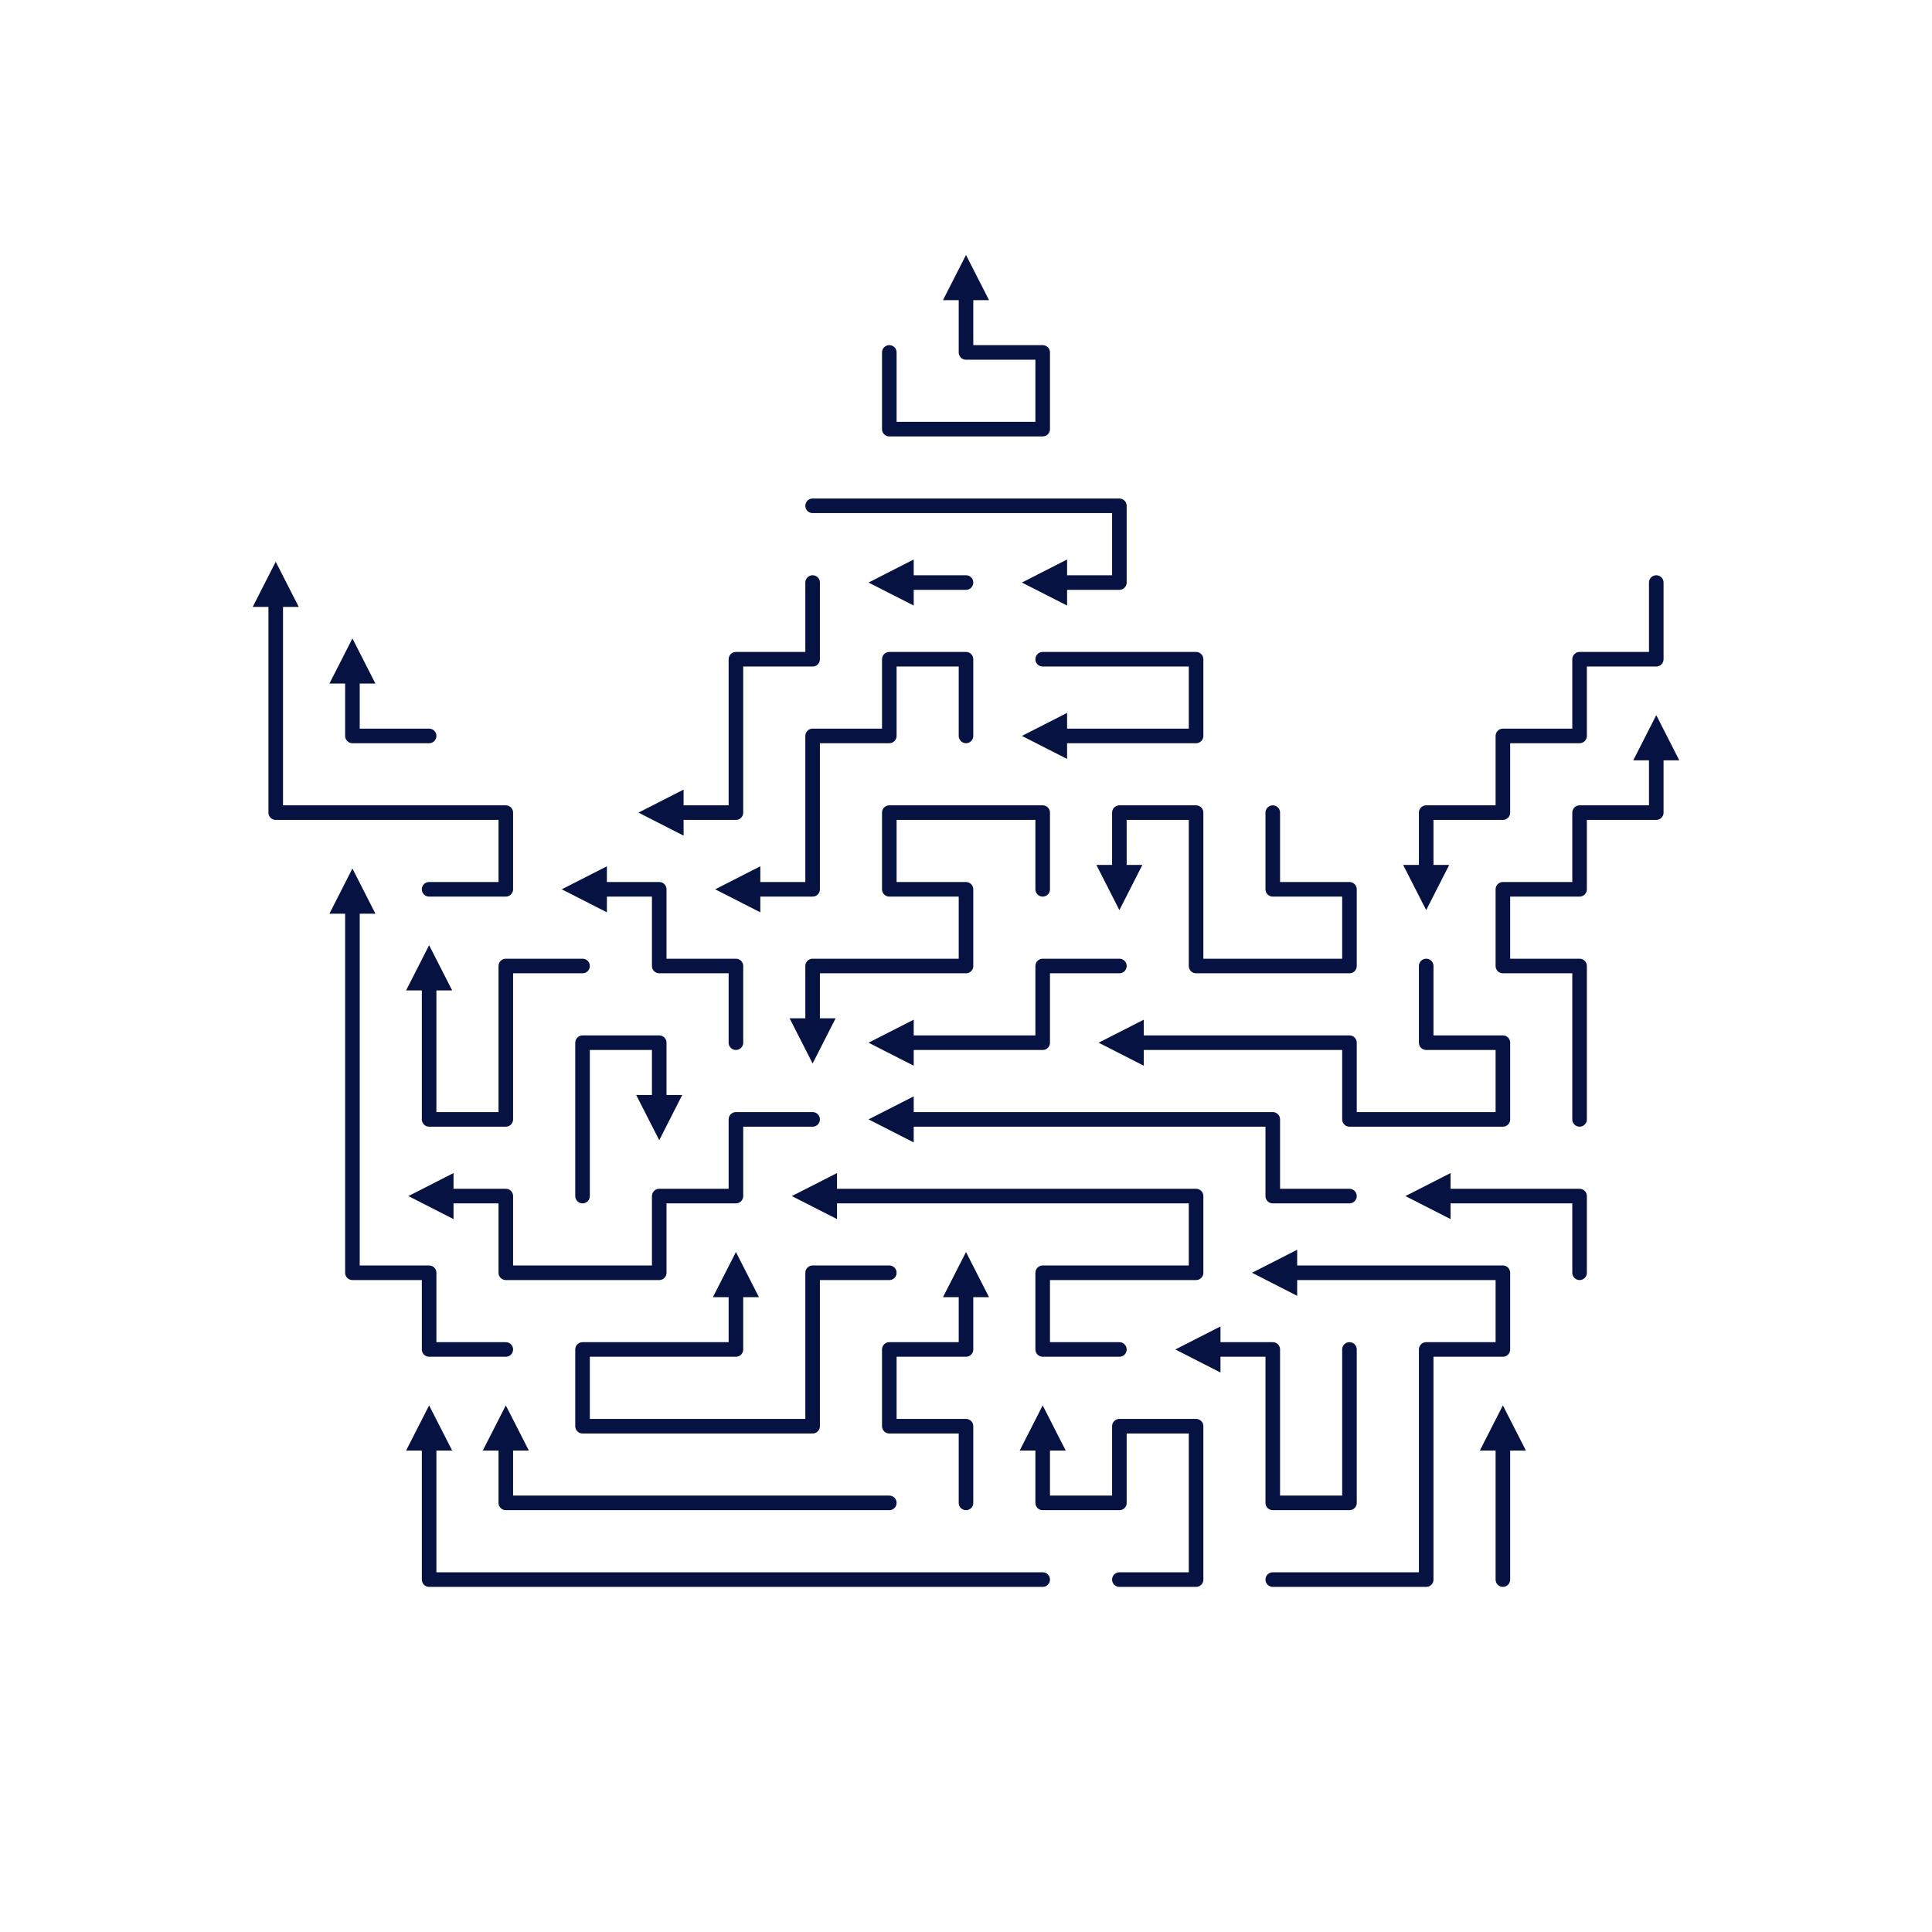
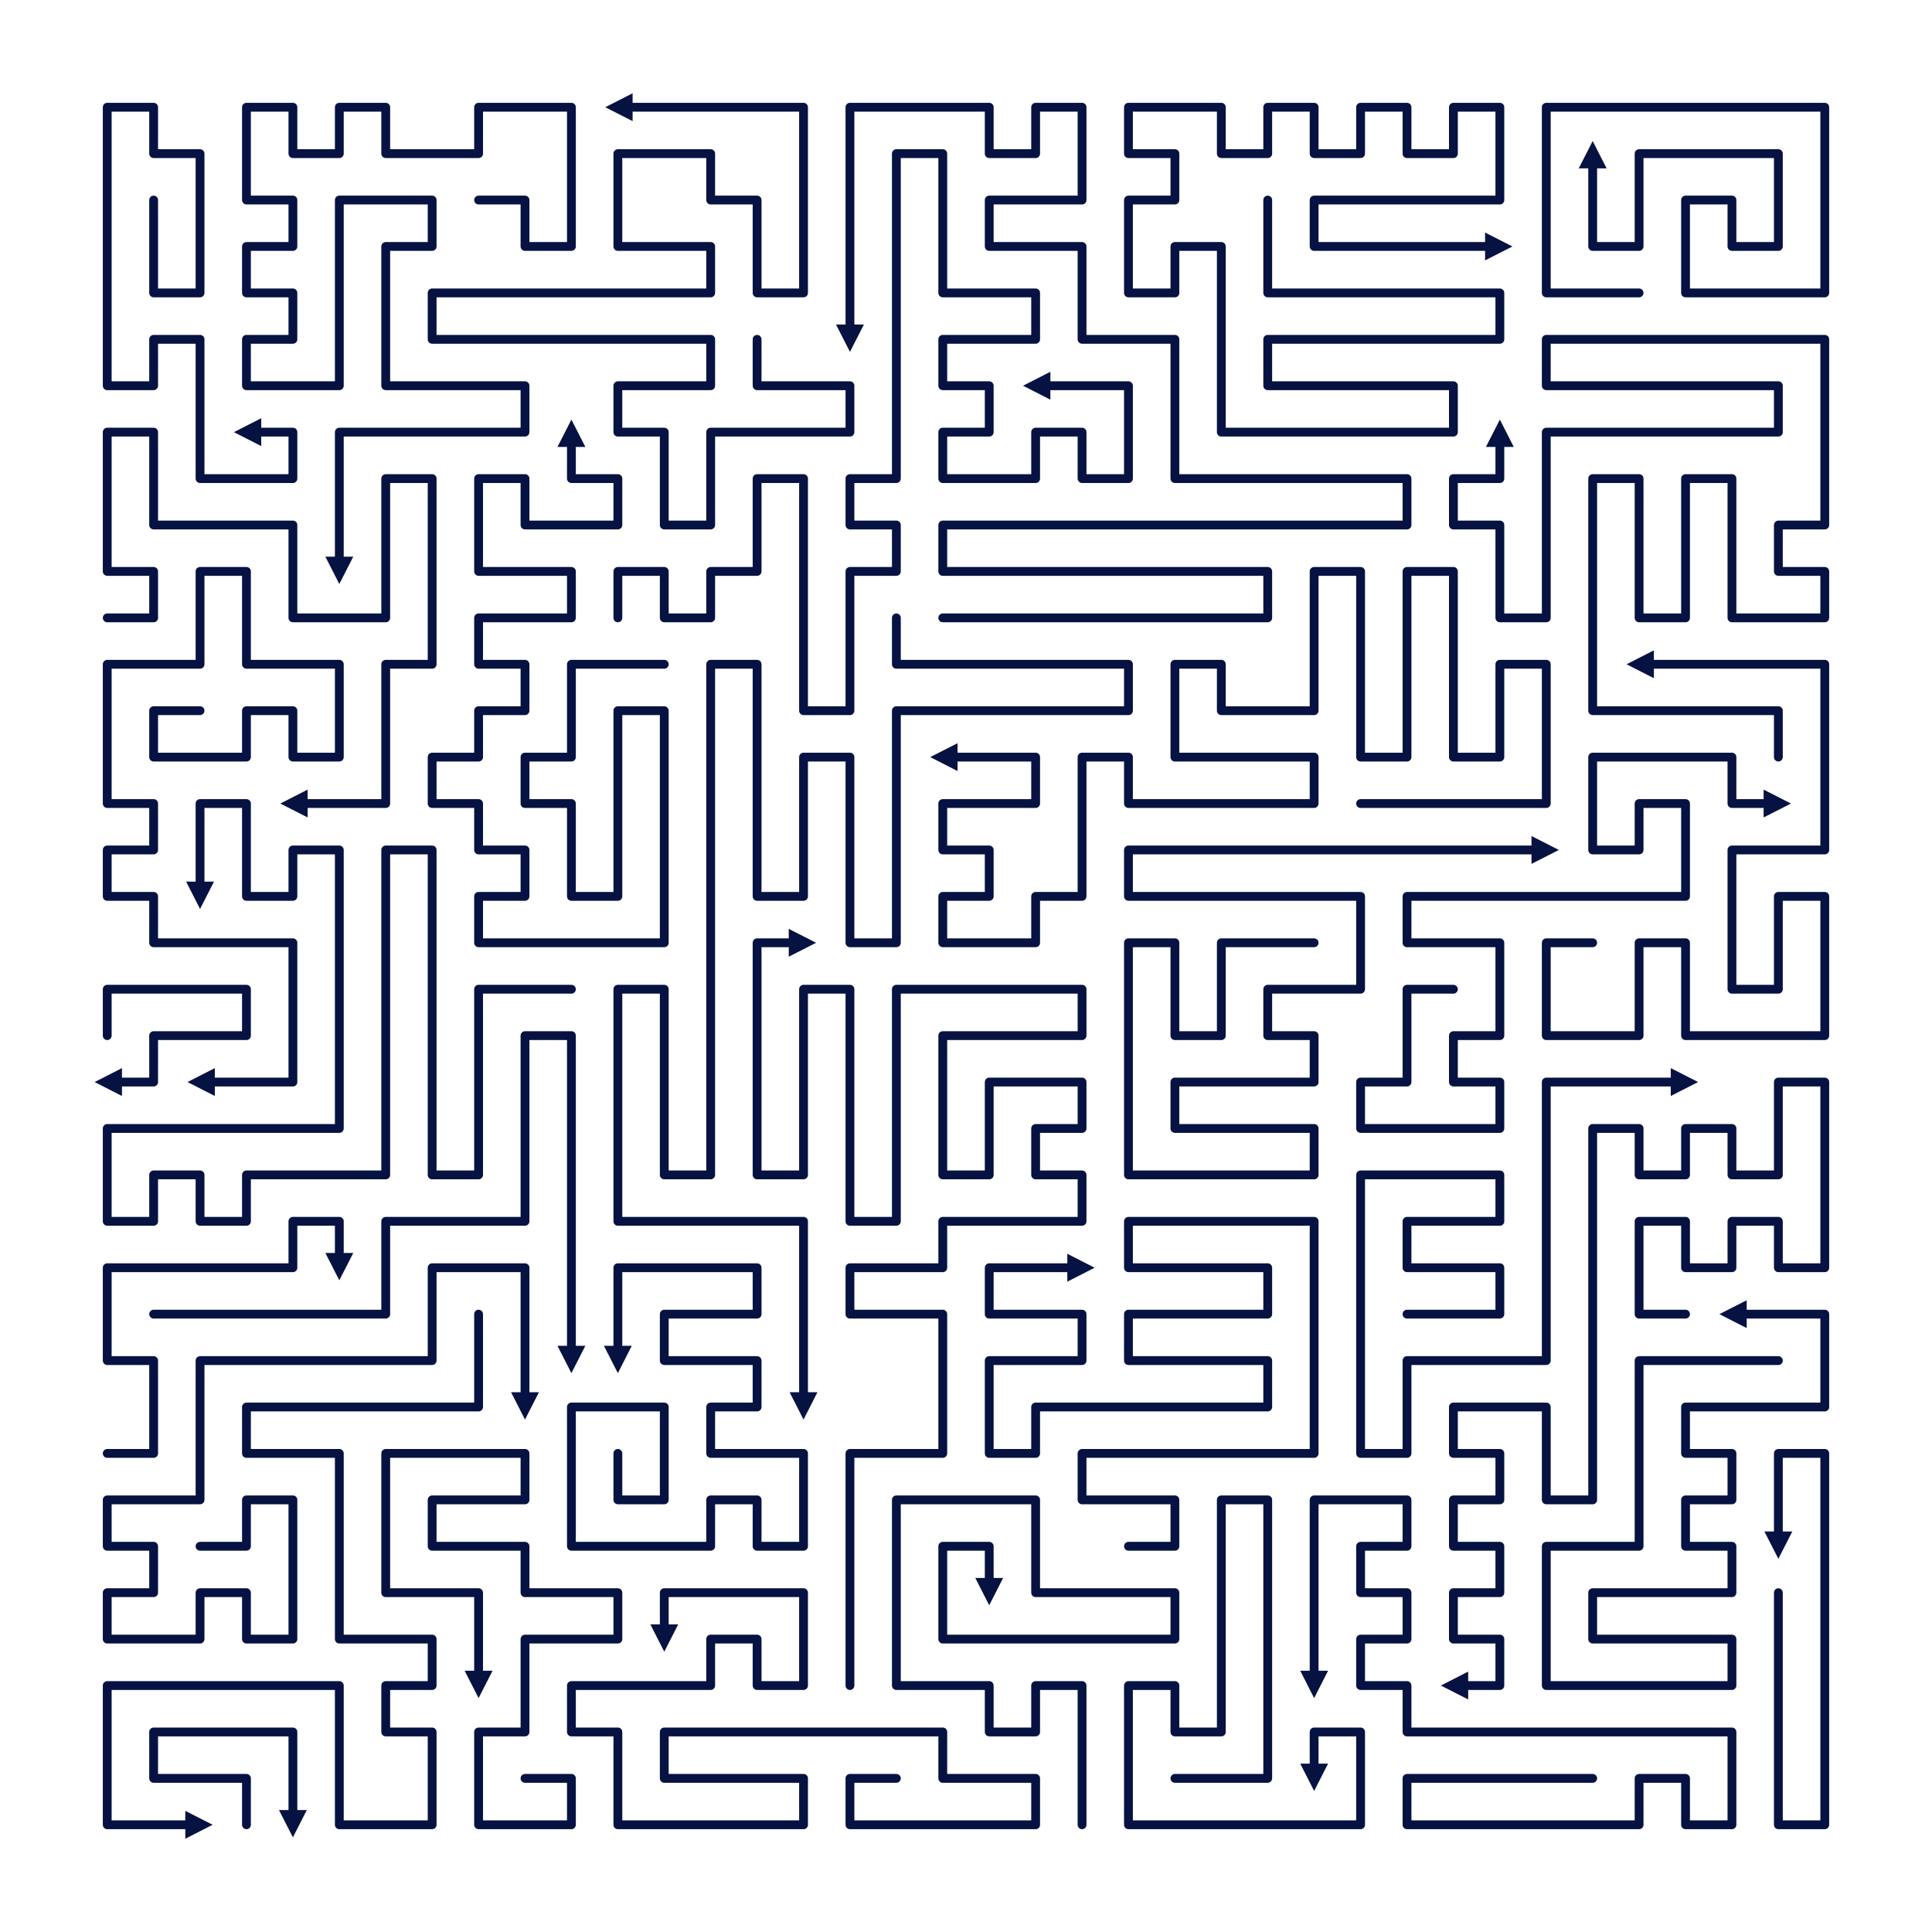
<svg xmlns="http://www.w3.org/2000/svg" width="460" height="460" viewBox="-20 -20 460 460">
  <rect x="-20" y="-20" width="460" height="460" fill="white" />
-   <path d="M 191.74 63.91 L 191.74 82.17 L 210.00 82.17 L 228.26 82.17 L 228.26 63.91 L 210.00 63.91 L 210.00 51.46" fill="none" stroke="#061242" stroke-width="3.47" stroke-linecap="round" stroke-linejoin="round" />
-   <path d="M 210.00 40.70 L 215.48 51.46 L 204.52 51.46 Z" fill="#061242" />
-   <path d="M 374.35 118.70 L 374.35 136.96 L 356.09 136.96 L 356.09 155.22 L 337.83 155.22 L 337.83 173.48 L 319.57 173.48 L 319.57 185.93" fill="none" stroke="#061242" stroke-width="3.47" stroke-linecap="round" stroke-linejoin="round" />
-   <path d="M 319.57 196.69 L 314.08 185.93 L 325.05 185.93 Z" fill="#061242" />
-   <path d="M 356.09 246.52 L 356.09 228.26 L 356.09 210.00 L 337.83 210.00 L 337.83 191.74 L 356.09 191.74 L 356.09 173.48 L 374.35 173.48 L 374.35 161.03" fill="none" stroke="#061242" stroke-width="3.47" stroke-linecap="round" stroke-linejoin="round" />
-   <path d="M 374.35 150.27 L 379.83 161.03 L 368.87 161.03 Z" fill="#061242" />
-   <path d="M 82.17 191.74 L 100.43 191.74 L 100.43 173.48 L 82.17 173.48 L 63.91 173.48 L 45.65 173.48 L 45.65 155.22 L 45.65 136.96 L 45.65 124.50" fill="none" stroke="#061242" stroke-width="3.47" stroke-linecap="round" stroke-linejoin="round" />
-   <path d="M 45.65 113.75 L 51.13 124.50 L 40.17 124.50 Z" fill="#061242" />
-   <path d="M 82.17 155.22 L 63.91 155.22 L 63.91 142.76" fill="none" stroke="#061242" stroke-width="3.47" stroke-linecap="round" stroke-linejoin="round" />
-   <path d="M 63.91 132.01 L 69.39 142.76 L 58.43 142.76 Z" fill="#061242" />
-   <path d="M 100.43 301.30 L 82.17 301.30 L 82.17 283.04 L 63.91 283.04 L 63.91 264.78 L 63.91 246.52 L 63.91 228.26 L 63.91 210.00 L 63.91 197.55" fill="none" stroke="#061242" stroke-width="3.47" stroke-linecap="round" stroke-linejoin="round" />
-   <path d="M 63.91 186.79 L 69.39 197.55 L 58.43 197.55 Z" fill="#061242" />
-   <path d="M 118.70 210.00 L 100.43 210.00 L 100.43 228.26 L 100.43 246.52 L 82.17 246.52 L 82.17 228.26 L 82.17 215.81" fill="none" stroke="#061242" stroke-width="3.47" stroke-linecap="round" stroke-linejoin="round" />
-   <path d="M 82.17 205.05 L 87.66 215.81 L 76.69 215.81 Z" fill="#061242" />
-   <path d="M 155.22 228.26 L 155.22 210.00 L 136.96 210.00 L 136.96 191.74 L 124.50 191.74" fill="none" stroke="#061242" stroke-width="3.47" stroke-linecap="round" stroke-linejoin="round" />
-   <path d="M 113.75 191.74 L 124.50 186.26 L 124.50 197.22 Z" fill="#061242" />
-   <path d="M 173.48 246.52 L 155.22 246.52 L 155.22 264.78 L 136.96 264.78 L 136.96 283.04 L 118.70 283.04 L 100.43 283.04 L 100.43 264.78 L 87.98 264.78" fill="none" stroke="#061242" stroke-width="3.47" stroke-linecap="round" stroke-linejoin="round" />
-   <path d="M 77.23 264.78 L 87.98 259.30 L 87.98 270.26 Z" fill="#061242" />
-   <path d="M 173.48 118.70 L 173.48 136.96 L 155.22 136.96 L 155.22 155.22 L 155.22 173.48 L 142.76 173.48" fill="none" stroke="#061242" stroke-width="3.47" stroke-linecap="round" stroke-linejoin="round" />
-   <path d="M 132.01 173.48 L 142.76 168.00 L 142.76 178.96 Z" fill="#061242" />
-   <path d="M 118.70 264.78 L 118.70 246.52 L 118.70 228.26 L 136.96 228.26 L 136.96 240.71" fill="none" stroke="#061242" stroke-width="3.47" stroke-linecap="round" stroke-linejoin="round" />
-   <path d="M 136.96 251.47 L 131.47 240.71 L 142.44 240.71 Z" fill="#061242" />
-   <path d="M 173.48 100.43 L 191.74 100.43 L 210.00 100.43 L 228.26 100.43 L 246.52 100.43 L 246.52 118.70 L 234.07 118.70" fill="none" stroke="#061242" stroke-width="3.47" stroke-linecap="round" stroke-linejoin="round" />
-   <path d="M 223.31 118.70 L 234.07 113.21 L 234.07 124.18 Z" fill="#061242" />
-   <path d="M 210.00 155.22 L 210.00 136.96 L 191.74 136.96 L 191.74 155.22 L 173.48 155.22 L 173.48 173.48 L 173.48 191.74 L 161.03 191.74" fill="none" stroke="#061242" stroke-width="3.47" stroke-linecap="round" stroke-linejoin="round" />
-   <path d="M 150.27 191.74 L 161.03 186.26 L 161.03 197.22 Z" fill="#061242" />
-   <path d="M 210.00 118.70 L 197.55 118.70" fill="none" stroke="#061242" stroke-width="3.47" stroke-linecap="round" stroke-linejoin="round" />
-   <path d="M 186.79 118.70 L 197.55 113.21 L 197.55 124.18 Z" fill="#061242" />
-   <path d="M 228.26 356.09 L 210.00 356.09 L 191.74 356.09 L 173.48 356.09 L 155.22 356.09 L 136.96 356.09 L 118.70 356.09 L 100.43 356.09 L 82.17 356.09 L 82.17 337.83 L 82.17 325.37" fill="none" stroke="#061242" stroke-width="3.47" stroke-linecap="round" stroke-linejoin="round" />
-   <path d="M 82.17 314.62 L 87.66 325.37 L 76.69 325.37 Z" fill="#061242" />
-   <path d="M 191.74 337.83 L 173.48 337.83 L 155.22 337.83 L 136.96 337.83 L 118.70 337.83 L 100.43 337.83 L 100.43 325.37" fill="none" stroke="#061242" stroke-width="3.47" stroke-linecap="round" stroke-linejoin="round" />
-   <path d="M 100.43 314.62 L 105.92 325.37 L 94.95 325.37 Z" fill="#061242" />
-   <path d="M 210.00 337.83 L 210.00 319.57 L 191.74 319.57 L 191.74 301.30 L 210.00 301.30 L 210.00 288.85" fill="none" stroke="#061242" stroke-width="3.47" stroke-linecap="round" stroke-linejoin="round" />
-   <path d="M 210.00 278.10 L 215.48 288.85 L 204.52 288.85 Z" fill="#061242" />
-   <path d="M 283.04 173.48 L 283.04 191.74 L 301.30 191.74 L 301.30 210.00 L 283.04 210.00 L 264.78 210.00 L 264.78 191.74 L 264.78 173.48 L 246.52 173.48 L 246.52 185.93" fill="none" stroke="#061242" stroke-width="3.47" stroke-linecap="round" stroke-linejoin="round" />
-   <path d="M 246.52 196.69 L 241.04 185.93 L 252.00 185.93 Z" fill="#061242" />
-   <path d="M 319.57 210.00 L 319.57 228.26 L 337.83 228.26 L 337.83 246.52 L 319.57 246.52 L 301.30 246.52 L 301.30 228.26 L 283.04 228.26 L 264.78 228.26 L 252.33 228.26" fill="none" stroke="#061242" stroke-width="3.47" stroke-linecap="round" stroke-linejoin="round" />
-   <path d="M 241.57 228.26 L 252.33 222.78 L 252.33 233.74 Z" fill="#061242" />
-   <path d="M 246.52 210.00 L 228.26 210.00 L 228.26 228.26 L 210.00 228.26 L 197.55 228.26" fill="none" stroke="#061242" stroke-width="3.47" stroke-linecap="round" stroke-linejoin="round" />
-   <path d="M 186.79 228.26 L 197.55 222.78 L 197.55 233.74 Z" fill="#061242" />
-   <path d="M 228.26 191.74 L 228.26 173.48 L 210.00 173.48 L 191.74 173.48 L 191.74 191.74 L 210.00 191.74 L 210.00 210.00 L 191.74 210.00 L 173.48 210.00 L 173.48 222.45" fill="none" stroke="#061242" stroke-width="3.47" stroke-linecap="round" stroke-linejoin="round" />
-   <path d="M 173.48 233.21 L 168.00 222.45 L 178.96 222.45 Z" fill="#061242" />
-   <path d="M 191.74 283.04 L 173.48 283.04 L 173.48 301.30 L 173.48 319.57 L 155.22 319.57 L 136.96 319.57 L 118.70 319.57 L 118.70 301.30 L 136.96 301.30 L 155.22 301.30 L 155.22 288.85" fill="none" stroke="#061242" stroke-width="3.47" stroke-linecap="round" stroke-linejoin="round" />
-   <path d="M 155.22 278.10 L 160.70 288.85 L 149.74 288.85 Z" fill="#061242" />
-   <path d="M 246.52 301.30 L 228.26 301.30 L 228.26 283.04 L 246.52 283.04 L 264.78 283.04 L 264.78 264.78 L 246.52 264.78 L 228.26 264.78 L 210.00 264.78 L 191.74 264.78 L 179.29 264.78" fill="none" stroke="#061242" stroke-width="3.47" stroke-linecap="round" stroke-linejoin="round" />
-   <path d="M 168.53 264.78 L 179.29 259.30 L 179.29 270.26 Z" fill="#061242" />
-   <path d="M 301.30 264.78 L 283.04 264.78 L 283.04 246.52 L 264.78 246.52 L 246.52 246.52 L 228.26 246.52 L 210.00 246.52 L 197.55 246.52" fill="none" stroke="#061242" stroke-width="3.47" stroke-linecap="round" stroke-linejoin="round" />
-   <path d="M 186.79 246.52 L 197.55 241.04 L 197.55 252.00 Z" fill="#061242" />
-   <path d="M 246.52 356.09 L 264.78 356.09 L 264.78 337.83 L 264.78 319.57 L 246.52 319.57 L 246.52 337.83 L 228.26 337.83 L 228.26 325.37" fill="none" stroke="#061242" stroke-width="3.47" stroke-linecap="round" stroke-linejoin="round" />
-   <path d="M 228.26 314.62 L 233.74 325.37 L 222.78 325.37 Z" fill="#061242" />
-   <path d="M 301.30 301.30 L 301.30 319.57 L 301.30 337.83 L 283.04 337.83 L 283.04 319.57 L 283.04 301.30 L 270.59 301.30" fill="none" stroke="#061242" stroke-width="3.47" stroke-linecap="round" stroke-linejoin="round" />
-   <path d="M 259.84 301.30 L 270.59 295.82 L 270.59 306.79 Z" fill="#061242" />
-   <path d="M 283.04 356.09 L 301.30 356.09 L 319.57 356.09 L 319.57 337.83 L 319.57 319.57 L 319.57 301.30 L 337.83 301.30 L 337.83 283.04 L 319.57 283.04 L 301.30 283.04 L 288.85 283.04" fill="none" stroke="#061242" stroke-width="3.47" stroke-linecap="round" stroke-linejoin="round" />
-   <path d="M 278.10 283.04 L 288.85 277.56 L 288.85 288.53 Z" fill="#061242" />
-   <path d="M 356.09 283.04 L 356.09 264.78 L 337.83 264.78 L 325.37 264.78" fill="none" stroke="#061242" stroke-width="3.47" stroke-linecap="round" stroke-linejoin="round" />
-   <path d="M 314.62 264.78 L 325.37 259.30 L 325.37 270.26 Z" fill="#061242" />
-   <path d="M 337.83 356.09 L 337.83 337.83 L 337.83 325.37" fill="none" stroke="#061242" stroke-width="3.47" stroke-linecap="round" stroke-linejoin="round" />
-   <path d="M 337.83 314.62 L 343.31 325.37 L 332.34 325.37 Z" fill="#061242" />
-   <path d="M 228.26 136.96 L 246.52 136.96 L 264.78 136.96 L 264.78 155.22 L 246.52 155.22 L 234.07 155.22" fill="none" stroke="#061242" stroke-width="3.47" stroke-linecap="round" stroke-linejoin="round" />
-   <path d="M 223.31 155.22 L 234.07 149.74 L 234.07 160.70 Z" fill="#061242" />
+   <path d="M 27.63 348.16 L 38.68 348.16 L 38.68 337.11 L 49.74 337.11 L 49.74 348.16 L 49.74 359.21 L 49.74 370.26 L 38.68 370.26 L 38.68 359.21 L 27.63 359.21 L 27.63 370.26 L 16.58 370.26 L 5.53 370.26 L 5.53 359.21 L 16.58 359.21 L 16.58 348.16 L 5.53 348.16 L 5.53 337.11 L 16.58 337.11 L 27.63 337.11 L 27.63 326.05 L 27.63 315.00 L 27.63 303.95 L 38.68 303.95 L 49.74 303.95 L 60.79 303.95 L 71.84 303.95 L 82.89 303.95 L 82.89 292.89 L 82.89 281.84 L 93.95 281.84 L 105.00 281.84 L 105.00 292.89 L 105.00 303.95 L 105.00 311.48" fill="none" stroke="#061242" stroke-width="2.1" stroke-linecap="round" stroke-linejoin="round" />
+   <path d="M 105.00 317.99 L 101.68 311.48 L 108.32 311.48 Z" fill="#061242" />
+   <path d="M 403.42 160.26 L 403.42 149.21 L 392.37 149.21 L 381.32 149.21 L 370.26 149.21 L 359.21 149.21 L 359.21 138.16 L 359.21 127.11 L 359.21 116.05 L 359.21 105.00 L 359.21 93.95 L 370.26 93.95 L 370.26 105.00 L 370.26 116.05 L 370.26 127.11 L 381.32 127.11 L 381.32 116.05 L 381.32 105.00 L 381.32 93.95 L 392.37 93.95 L 392.37 105.00 L 392.37 116.05 L 392.37 127.11 L 403.42 127.11 L 414.47 127.11 L 414.47 116.05 L 403.42 116.05 L 403.42 105.00 L 414.47 105.00 L 414.47 93.95 L 414.47 82.89 L 414.47 71.84 L 414.47 60.79 L 403.42 60.79 L 392.37 60.79 L 381.32 60.79 L 370.26 60.79 L 359.21 60.79 L 348.16 60.79 L 348.16 71.84 L 359.21 71.84 L 370.26 71.84 L 381.32 71.84 L 392.37 71.84 L 403.42 71.84 L 403.42 82.89 L 392.37 82.89 L 381.32 82.89 L 370.26 82.89 L 359.21 82.89 L 348.16 82.89 L 348.16 93.95 L 348.16 105.00 L 348.16 116.05 L 348.16 127.11 L 337.11 127.11 L 337.11 116.05 L 337.11 105.00 L 326.05 105.00 L 326.05 93.95 L 337.11 93.95 L 337.11 86.41" fill="none" stroke="#061242" stroke-width="2.1" stroke-linecap="round" stroke-linejoin="round" />
+   <path d="M 337.11 79.90 L 340.42 86.41 L 333.79 86.41 Z" fill="#061242" />
+   <path d="M 303.95 171.32 L 315.00 171.32 L 326.05 171.32 L 337.11 171.32 L 348.16 171.32 L 348.16 160.26 L 348.16 149.21 L 348.16 138.16 L 337.11 138.16 L 337.11 149.21 L 337.11 160.26 L 326.05 160.26 L 326.05 149.21 L 326.05 138.16 L 326.05 127.11 L 326.05 116.05 L 315.00 116.05 L 315.00 127.11 L 315.00 138.16 L 315.00 149.21 L 315.00 160.26 L 303.95 160.26 L 303.95 149.21 L 303.95 138.16 L 303.95 127.11 L 303.95 116.05 L 292.89 116.05 L 292.89 127.11 L 292.89 138.16 L 292.89 149.21 L 281.84 149.21 L 270.79 149.21 L 270.79 138.16 L 259.74 138.16 L 259.74 149.21 L 259.74 160.26 L 270.79 160.26 L 281.84 160.26 L 292.89 160.26 L 292.89 171.32 L 281.84 171.32 L 270.79 171.32 L 259.74 171.32 L 248.68 171.32 L 248.68 160.26 L 237.63 160.26 L 237.63 171.32 L 237.63 182.37 L 237.63 193.42 L 226.58 193.42 L 226.58 204.47 L 215.53 204.47 L 204.47 204.47 L 204.47 193.42 L 215.53 193.42 L 215.53 182.37 L 204.47 182.37 L 204.47 171.32 L 215.53 171.32 L 226.58 171.32 L 226.58 160.26 L 215.53 160.26 L 207.99 160.26" fill="none" stroke="#061242" stroke-width="2.1" stroke-linecap="round" stroke-linejoin="round" />
+   <path d="M 201.48 160.26 L 207.99 156.95 L 207.99 163.58 Z" fill="#061242" />
+   <path d="M 93.95 292.89 L 93.95 303.95 L 93.95 315.00 L 82.89 315.00 L 71.84 315.00 L 60.79 315.00 L 49.74 315.00 L 38.68 315.00 L 38.68 326.05 L 49.74 326.05 L 60.79 326.05 L 60.79 337.11 L 60.79 348.16 L 60.79 359.21 L 60.79 370.26 L 71.84 370.26 L 82.89 370.26 L 82.89 381.32 L 71.84 381.32 L 71.84 392.37 L 82.89 392.37 L 82.89 403.42 L 82.89 414.47 L 71.84 414.47 L 60.79 414.47 L 60.79 403.42 L 60.79 392.37 L 60.79 381.32 L 49.74 381.32 L 38.68 381.32 L 27.63 381.32 L 16.58 381.32 L 5.53 381.32 L 5.53 392.37 L 5.53 403.42 L 5.53 414.47 L 16.58 414.47 L 24.12 414.47" fill="none" stroke="#061242" stroke-width="2.1" stroke-linecap="round" stroke-linejoin="round" />
+   <path d="M 30.63 414.47 L 24.12 417.79 L 24.12 411.16 Z" fill="#061242" />
+   <path d="M 204.47 127.11 L 215.53 127.11 L 226.58 127.11 L 237.63 127.11 L 248.68 127.11 L 259.74 127.11 L 270.79 127.11 L 281.84 127.11 L 281.84 116.05 L 270.79 116.05 L 259.74 116.05 L 248.68 116.05 L 237.63 116.05 L 226.58 116.05 L 215.53 116.05 L 204.47 116.05 L 204.47 105.00 L 215.53 105.00 L 226.58 105.00 L 237.63 105.00 L 248.68 105.00 L 259.74 105.00 L 270.79 105.00 L 281.84 105.00 L 292.89 105.00 L 303.95 105.00 L 315.00 105.00 L 315.00 93.95 L 303.95 93.95 L 292.89 93.95 L 281.84 93.95 L 270.79 93.95 L 259.74 93.95 L 259.74 82.89 L 259.74 71.84 L 259.74 60.79 L 248.68 60.79 L 237.63 60.79 L 237.63 49.74 L 237.63 38.68 L 226.58 38.68 L 215.53 38.68 L 215.53 27.63 L 226.58 27.63 L 237.63 27.63 L 237.63 16.58 L 237.63 5.53 L 226.58 5.53 L 226.58 16.58 L 215.53 16.58 L 215.53 5.53 L 204.47 5.53 L 193.42 5.53 L 182.37 5.53 L 182.37 16.58 L 182.37 27.63 L 182.37 38.68 L 182.37 49.74 L 182.37 57.27" fill="none" stroke="#061242" stroke-width="2.1" stroke-linecap="round" stroke-linejoin="round" />
+   <path d="M 182.37 63.78 L 179.05 57.27 L 185.69 57.27 Z" fill="#061242" />
+   <path d="M 381.32 292.89 L 370.26 292.89 L 370.26 281.84 L 370.26 270.79 L 381.32 270.79 L 381.32 281.84 L 392.37 281.84 L 392.37 270.79 L 403.42 270.79 L 403.42 281.84 L 414.47 281.84 L 414.47 270.79 L 414.47 259.74 L 414.47 248.68 L 414.47 237.63 L 403.42 237.63 L 403.42 248.68 L 403.42 259.74 L 392.37 259.74 L 392.37 248.68 L 381.32 248.68 L 381.32 259.74 L 370.26 259.74 L 370.26 248.68 L 359.21 248.68 L 359.21 259.74 L 359.21 270.79 L 359.21 281.84 L 359.21 292.89 L 359.21 303.95 L 359.21 315.00 L 359.21 326.05 L 359.21 337.11 L 348.16 337.11 L 348.16 326.05 L 348.16 315.00 L 337.11 315.00 L 326.05 315.00 L 326.05 326.05 L 337.11 326.05 L 337.11 337.11 L 326.05 337.11 L 326.05 348.16 L 337.11 348.16 L 337.11 359.21 L 326.05 359.21 L 326.05 370.26 L 337.11 370.26 L 337.11 381.32 L 329.57 381.32" fill="none" stroke="#061242" stroke-width="2.1" stroke-linecap="round" stroke-linejoin="round" />
+   <path d="M 323.06 381.32 L 329.57 378.00 L 329.57 384.63 Z" fill="#061242" />
+   <path d="M 193.42 127.11 L 193.42 138.16 L 204.47 138.16 L 215.53 138.16 L 226.58 138.16 L 237.63 138.16 L 248.68 138.16 L 248.68 149.21 L 237.63 149.21 L 226.58 149.21 L 215.53 149.21 L 204.47 149.21 L 193.42 149.21 L 193.42 160.26 L 193.42 171.32 L 193.42 182.37 L 193.42 193.42 L 193.42 204.47 L 182.37 204.47 L 182.37 193.42 L 182.37 182.37 L 182.37 171.32 L 182.37 160.26 L 171.32 160.26 L 171.32 171.32 L 171.32 182.37 L 171.32 193.42 L 160.26 193.42 L 160.26 182.37 L 160.26 171.32 L 160.26 160.26 L 160.26 149.21 L 160.26 138.16 L 149.21 138.16 L 149.21 149.21 L 149.21 160.26 L 149.21 171.32 L 149.21 182.37 L 149.21 193.42 L 149.21 204.47 L 149.21 215.53 L 149.21 226.58 L 149.21 237.63 L 149.21 248.68 L 149.21 259.74 L 138.16 259.74 L 138.16 248.68 L 138.16 237.63 L 138.16 226.58 L 138.16 215.53 L 127.11 215.53 L 127.11 226.58 L 127.11 237.63 L 127.11 248.68 L 127.11 259.74 L 127.11 270.79 L 138.16 270.79 L 149.21 270.79 L 160.26 270.79 L 171.32 270.79 L 171.32 281.84 L 171.32 292.89 L 171.32 303.95 L 171.32 311.48" fill="none" stroke="#061242" stroke-width="2.1" stroke-linecap="round" stroke-linejoin="round" />
+   <path d="M 171.32 317.99 L 168.00 311.48 L 174.63 311.48 Z" fill="#061242" />
+   <path d="M 370.26 49.74 L 359.21 49.74 L 348.16 49.74 L 348.16 38.68 L 348.16 27.63 L 348.16 16.58 L 348.16 5.53 L 359.21 5.53 L 370.26 5.53 L 381.32 5.53 L 392.37 5.53 L 403.42 5.53 L 414.47 5.53 L 414.47 16.58 L 414.47 27.63 L 414.47 38.68 L 414.47 49.74 L 403.42 49.74 L 392.37 49.74 L 381.32 49.74 L 381.32 38.68 L 381.32 27.63 L 392.37 27.63 L 392.37 38.68 L 403.42 38.68 L 403.42 27.63 L 403.42 16.58 L 392.37 16.58 L 381.32 16.58 L 370.26 16.58 L 370.26 27.63 L 370.26 38.68 L 359.21 38.68 L 359.21 27.63 L 359.21 20.09" fill="none" stroke="#061242" stroke-width="2.1" stroke-linecap="round" stroke-linejoin="round" />
+   <path d="M 359.21 13.58 L 362.53 20.09 L 355.89 20.09 Z" fill="#061242" />
+   <path d="M 182.37 381.32 L 182.37 370.26 L 182.37 359.21 L 182.37 348.16 L 182.37 337.11 L 182.37 326.05 L 193.42 326.05 L 204.47 326.05 L 204.47 315.00 L 204.47 303.95 L 204.47 292.89 L 193.42 292.89 L 182.37 292.89 L 182.37 281.84 L 193.42 281.84 L 204.47 281.84 L 204.47 270.79 L 215.53 270.79 L 226.58 270.79 L 237.63 270.79 L 237.63 259.74 L 226.58 259.74 L 226.58 248.68 L 237.63 248.68 L 237.63 237.63 L 226.58 237.63 L 215.53 237.63 L 215.53 248.68 L 215.53 259.74 L 204.47 259.74 L 204.47 248.68 L 204.47 237.63 L 204.47 226.58 L 215.53 226.58 L 226.58 226.58 L 237.63 226.58 L 237.63 215.53 L 226.58 215.53 L 215.53 215.53 L 204.47 215.53 L 193.42 215.53 L 193.42 226.58 L 193.42 237.63 L 193.42 248.68 L 193.42 259.74 L 193.42 270.79 L 182.37 270.79 L 182.37 259.74 L 182.37 248.68 L 182.37 237.63 L 182.37 226.58 L 182.37 215.53 L 171.32 215.53 L 171.32 226.58 L 171.32 237.63 L 171.32 248.68 L 171.32 259.74 L 160.26 259.74 L 160.26 248.68 L 160.26 237.63 L 160.26 226.58 L 160.26 215.53 L 160.26 204.47 L 167.80 204.47" fill="none" stroke="#061242" stroke-width="2.1" stroke-linecap="round" stroke-linejoin="round" />
+   <path d="M 174.31 204.47 L 167.80 207.79 L 167.80 201.16 Z" fill="#061242" />
+   <path d="M 127.11 127.11 L 127.11 116.05 L 138.16 116.05 L 138.16 127.11 L 149.21 127.11 L 149.21 116.05 L 160.26 116.05 L 160.26 105.00 L 160.26 93.95 L 171.32 93.95 L 171.32 105.00 L 171.32 116.05 L 171.32 127.11 L 171.32 138.16 L 171.32 149.21 L 182.37 149.21 L 182.37 138.16 L 182.37 127.11 L 182.37 116.05 L 193.42 116.05 L 193.42 105.00 L 182.37 105.00 L 182.37 93.95 L 193.42 93.95 L 193.42 82.89 L 193.42 71.84 L 193.42 60.79 L 193.42 49.74 L 193.42 38.68 L 193.42 27.63 L 193.42 16.58 L 204.47 16.58 L 204.47 27.63 L 204.47 38.68 L 204.47 49.74 L 215.53 49.74 L 226.58 49.74 L 226.58 60.79 L 215.53 60.79 L 204.47 60.79 L 204.47 71.84 L 215.53 71.84 L 215.53 82.89 L 204.47 82.89 L 204.47 93.95 L 215.53 93.95 L 226.58 93.95 L 226.58 82.89 L 237.63 82.89 L 237.63 93.95 L 248.68 93.95 L 248.68 82.89 L 248.68 71.84 L 237.63 71.84 L 230.09 71.84" fill="none" stroke="#061242" stroke-width="2.1" stroke-linecap="round" stroke-linejoin="round" />
+   <path d="M 223.58 71.84 L 230.09 68.52 L 230.09 75.16 Z" fill="#061242" />
+   <path d="M 138.16 138.16 L 127.11 138.16 L 116.05 138.16 L 116.05 149.21 L 116.05 160.26 L 105.00 160.26 L 105.00 171.32 L 116.05 171.32 L 116.05 182.37 L 116.05 193.42 L 127.11 193.42 L 127.11 182.37 L 127.11 171.32 L 127.11 160.26 L 127.11 149.21 L 138.16 149.21 L 138.16 160.26 L 138.16 171.32 L 138.16 182.37 L 138.16 193.42 L 138.16 204.47 L 127.11 204.47 L 116.05 204.47 L 105.00 204.47 L 93.95 204.47 L 93.95 193.42 L 105.00 193.42 L 105.00 182.37 L 93.95 182.37 L 93.95 171.32 L 82.89 171.32 L 82.89 160.26 L 93.95 160.26 L 93.95 149.21 L 105.00 149.21 L 105.00 138.16 L 93.95 138.16 L 93.95 127.11 L 105.00 127.11 L 116.05 127.11 L 116.05 116.05 L 105.00 116.05 L 93.95 116.05 L 93.95 105.00 L 93.95 93.95 L 105.00 93.95 L 105.00 105.00 L 116.05 105.00 L 127.11 105.00 L 127.11 93.95 L 116.05 93.95 L 116.05 86.41" fill="none" stroke="#061242" stroke-width="2.1" stroke-linecap="round" stroke-linejoin="round" />
+   <path d="M 116.05 79.90 L 119.37 86.41 L 112.73 86.41 Z" fill="#061242" />
+   <path d="M 5.53 127.11 L 16.58 127.11 L 16.58 116.05 L 5.53 116.05 L 5.53 105.00 L 5.53 93.95 L 5.53 82.89 L 16.58 82.89 L 16.58 93.95 L 16.58 105.00 L 27.63 105.00 L 38.68 105.00 L 49.74 105.00 L 49.74 116.05 L 49.74 127.11 L 60.79 127.11 L 71.84 127.11 L 71.84 116.05 L 71.84 105.00 L 71.84 93.95 L 82.89 93.95 L 82.89 105.00 L 82.89 116.05 L 82.89 127.11 L 82.89 138.16 L 71.84 138.16 L 71.84 149.21 L 71.84 160.26 L 71.84 171.32 L 60.79 171.32 L 53.25 171.32" fill="none" stroke="#061242" stroke-width="2.1" stroke-linecap="round" stroke-linejoin="round" />
+   <path d="M 46.74 171.32 L 53.25 168.00 L 53.25 174.63 Z" fill="#061242" />
+   <path d="M 292.89 204.47 L 281.84 204.47 L 270.79 204.47 L 270.79 215.53 L 270.79 226.58 L 259.74 226.58 L 259.74 215.53 L 259.74 204.47 L 248.68 204.47 L 248.68 215.53 L 248.68 226.58 L 248.68 237.63 L 248.68 248.68 L 248.68 259.74 L 259.74 259.74 L 270.79 259.74 L 281.84 259.74 L 292.89 259.74 L 292.89 248.68 L 281.84 248.68 L 270.79 248.68 L 259.74 248.68 L 259.74 237.63 L 270.79 237.63 L 281.84 237.63 L 292.89 237.63 L 292.89 226.58 L 281.84 226.58 L 281.84 215.53 L 292.89 215.53 L 303.95 215.53 L 303.95 204.47 L 303.95 193.42 L 292.89 193.42 L 281.84 193.42 L 270.79 193.42 L 259.74 193.42 L 248.68 193.42 L 248.68 182.37 L 259.74 182.37 L 270.79 182.37 L 281.84 182.37 L 292.89 182.37 L 303.95 182.37 L 315.00 182.37 L 326.05 182.37 L 337.11 182.37 L 344.64 182.37" fill="none" stroke="#061242" stroke-width="2.1" stroke-linecap="round" stroke-linejoin="round" />
+   <path d="M 351.15 182.37 L 344.64 185.69 L 344.64 179.05 Z" fill="#061242" />
+   <path d="M 281.84 27.63 L 281.84 38.68 L 281.84 49.74 L 292.89 49.74 L 303.95 49.74 L 315.00 49.74 L 326.05 49.74 L 337.11 49.74 L 337.11 60.79 L 326.05 60.79 L 315.00 60.79 L 303.95 60.79 L 292.89 60.79 L 281.84 60.79 L 281.84 71.84 L 292.89 71.84 L 303.95 71.84 L 315.00 71.84 L 326.05 71.84 L 326.05 82.89 L 315.00 82.89 L 303.95 82.89 L 292.89 82.89 L 281.84 82.89 L 270.79 82.89 L 270.79 71.84 L 270.79 60.79 L 270.79 49.74 L 270.79 38.68 L 259.74 38.68 L 259.74 49.74 L 248.68 49.74 L 248.68 38.68 L 248.68 27.63 L 259.74 27.63 L 259.74 16.58 L 248.68 16.58 L 248.68 5.53 L 259.74 5.53 L 270.79 5.53 L 270.79 16.58 L 281.84 16.58 L 281.84 5.53 L 292.89 5.53 L 292.89 16.58 L 303.95 16.58 L 303.95 5.53 L 315.00 5.53 L 315.00 16.58 L 326.05 16.58 L 326.05 5.53 L 337.11 5.53 L 337.11 16.58 L 337.11 27.63 L 326.05 27.63 L 315.00 27.63 L 303.95 27.63 L 292.89 27.63 L 292.89 38.68 L 303.95 38.68 L 315.00 38.68 L 326.05 38.68 L 333.59 38.68" fill="none" stroke="#061242" stroke-width="2.1" stroke-linecap="round" stroke-linejoin="round" />
+   <path d="M 340.10 38.68 L 333.59 42.00 L 333.59 35.37 Z" fill="#061242" />
+   <path d="M 326.05 215.53 L 315.00 215.53 L 315.00 226.58 L 315.00 237.63 L 303.95 237.63 L 303.95 248.68 L 315.00 248.68 L 326.05 248.68 L 337.11 248.68 L 337.11 237.63 L 326.05 237.63 L 326.05 226.58 L 337.11 226.58 L 337.11 215.53 L 337.11 204.47 L 326.05 204.47 L 315.00 204.47 L 315.00 193.42 L 326.05 193.42 L 337.11 193.42 L 348.16 193.42 L 359.21 193.42 L 370.26 193.42 L 381.32 193.42 L 381.32 182.37 L 381.32 171.32 L 370.26 171.32 L 370.26 182.37 L 359.21 182.37 L 359.21 171.32 L 359.21 160.26 L 370.26 160.26 L 381.32 160.26 L 392.37 160.26 L 392.37 171.32 L 399.91 171.32" fill="none" stroke="#061242" stroke-width="2.1" stroke-linecap="round" stroke-linejoin="round" />
+   <path d="M 406.42 171.32 L 399.91 174.63 L 399.91 168.00 Z" fill="#061242" />
+   <path d="M 93.95 27.63 L 105.00 27.63 L 105.00 38.68 L 116.05 38.68 L 116.05 27.63 L 116.05 16.58 L 116.05 5.53 L 105.00 5.53 L 93.95 5.53 L 93.95 16.58 L 82.89 16.58 L 71.84 16.58 L 71.84 5.53 L 60.79 5.53 L 60.79 16.58 L 49.74 16.58 L 49.74 5.53 L 38.68 5.53 L 38.68 16.58 L 38.68 27.63 L 49.74 27.63 L 49.74 38.68 L 38.68 38.68 L 38.68 49.74 L 49.74 49.74 L 49.74 60.79 L 38.68 60.79 L 38.68 71.84 L 49.74 71.84 L 60.79 71.84 L 60.79 60.79 L 60.79 49.74 L 60.79 38.68 L 60.79 27.63 L 71.84 27.63 L 82.89 27.63 L 82.89 38.68 L 71.84 38.68 L 71.84 49.74 L 71.84 60.79 L 71.84 71.84 L 82.89 71.84 L 93.95 71.84 L 105.00 71.84 L 105.00 82.89 L 93.95 82.89 L 82.89 82.89 L 71.84 82.89 L 60.79 82.89 L 60.79 93.95 L 60.79 105.00 L 60.79 112.54" fill="none" stroke="#061242" stroke-width="2.1" stroke-linecap="round" stroke-linejoin="round" />
+   <path d="M 60.79 119.05 L 57.47 112.54 L 64.11 112.54 Z" fill="#061242" />
+   <path d="M 359.21 403.42 L 348.16 403.42 L 337.11 403.42 L 326.05 403.42 L 315.00 403.42 L 315.00 414.47 L 326.05 414.47 L 337.11 414.47 L 348.16 414.47 L 359.21 414.47 L 370.26 414.47 L 370.26 403.42 L 381.32 403.42 L 381.32 414.47 L 392.37 414.47 L 392.37 403.42 L 392.37 392.37 L 381.32 392.37 L 370.26 392.37 L 359.21 392.37 L 348.16 392.37 L 337.11 392.37 L 326.05 392.37 L 315.00 392.37 L 315.00 381.32 L 303.95 381.32 L 303.95 370.26 L 315.00 370.26 L 315.00 359.21 L 303.95 359.21 L 303.95 348.16 L 315.00 348.16 L 315.00 337.11 L 303.95 337.11 L 292.89 337.11 L 292.89 348.16 L 292.89 359.21 L 292.89 370.26 L 292.89 377.80" fill="none" stroke="#061242" stroke-width="2.1" stroke-linecap="round" stroke-linejoin="round" />
+   <path d="M 292.89 384.31 L 289.58 377.80 L 296.21 377.80 Z" fill="#061242" />
+   <path d="M 248.68 348.16 L 259.74 348.16 L 259.74 337.11 L 248.68 337.11 L 237.63 337.11 L 237.63 326.05 L 248.68 326.05 L 259.74 326.05 L 270.79 326.05 L 281.84 326.05 L 292.89 326.05 L 292.89 315.00 L 292.89 303.95 L 292.89 292.89 L 292.89 281.84 L 292.89 270.79 L 281.84 270.79 L 270.79 270.79 L 259.74 270.79 L 248.68 270.79 L 248.68 281.84 L 259.74 281.84 L 270.79 281.84 L 281.84 281.84 L 281.84 292.89 L 270.79 292.89 L 259.74 292.89 L 248.68 292.89 L 248.68 303.95 L 259.74 303.95 L 270.79 303.95 L 281.84 303.95 L 281.84 315.00 L 270.79 315.00 L 259.74 315.00 L 248.68 315.00 L 237.63 315.00 L 226.58 315.00 L 226.58 326.05 L 215.53 326.05 L 215.53 315.00 L 215.53 303.95 L 226.58 303.95 L 237.63 303.95 L 237.63 292.89 L 226.58 292.89 L 215.53 292.89 L 215.53 281.84 L 226.58 281.84 L 234.12 281.84" fill="none" stroke="#061242" stroke-width="2.1" stroke-linecap="round" stroke-linejoin="round" />
+   <path d="M 240.63 281.84 L 234.12 285.16 L 234.12 278.52 Z" fill="#061242" />
+   <path d="M 127.11 326.05 L 127.11 337.11 L 138.16 337.11 L 138.16 326.05 L 138.16 315.00 L 127.11 315.00 L 116.05 315.00 L 116.05 326.05 L 116.05 337.11 L 116.05 348.16 L 127.11 348.16 L 138.16 348.16 L 149.21 348.16 L 149.21 337.11 L 160.26 337.11 L 160.26 348.16 L 171.32 348.16 L 171.32 337.11 L 171.32 326.05 L 160.26 326.05 L 149.21 326.05 L 149.21 315.00 L 160.26 315.00 L 160.26 303.95 L 149.21 303.95 L 138.16 303.95 L 138.16 292.89 L 149.21 292.89 L 160.26 292.89 L 160.26 281.84 L 149.21 281.84 L 138.16 281.84 L 127.11 281.84 L 127.11 292.89 L 127.11 300.43" fill="none" stroke="#061242" stroke-width="2.1" stroke-linecap="round" stroke-linejoin="round" />
+   <path d="M 127.11 306.94 L 123.79 300.43 L 130.42 300.43 Z" fill="#061242" />
+   <path d="M 403.42 303.95 L 392.37 303.95 L 381.32 303.95 L 370.26 303.95 L 370.26 315.00 L 370.26 326.05 L 370.26 337.11 L 370.26 348.16 L 359.21 348.16 L 348.16 348.16 L 348.16 359.21 L 348.16 370.26 L 348.16 381.32 L 359.21 381.32 L 370.26 381.32 L 381.32 381.32 L 392.37 381.32 L 392.37 370.26 L 381.32 370.26 L 370.26 370.26 L 359.21 370.26 L 359.21 359.21 L 370.26 359.21 L 381.32 359.21 L 392.37 359.21 L 392.37 348.16 L 381.32 348.16 L 381.32 337.11 L 392.37 337.11 L 392.37 326.05 L 381.32 326.05 L 381.32 315.00 L 392.37 315.00 L 403.42 315.00 L 414.47 315.00 L 414.47 303.95 L 414.47 292.89 L 403.42 292.89 L 395.88 292.89" fill="none" stroke="#061242" stroke-width="2.1" stroke-linecap="round" stroke-linejoin="round" />
+   <path d="M 389.37 292.89 L 395.88 289.58 L 395.88 296.21 Z" fill="#061242" />
+   <path d="M 193.42 403.42 L 182.37 403.42 L 182.37 414.47 L 193.42 414.47 L 204.47 414.47 L 215.53 414.47 L 226.58 414.47 L 226.58 403.42 L 215.53 403.42 L 204.47 403.42 L 204.47 392.37 L 193.42 392.37 L 182.37 392.37 L 171.32 392.37 L 160.26 392.37 L 149.21 392.37 L 138.16 392.37 L 138.16 403.42 L 149.21 403.42 L 160.26 403.42 L 171.32 403.42 L 171.32 414.47 L 160.26 414.47 L 149.21 414.47 L 138.16 414.47 L 127.11 414.47 L 127.11 403.42 L 127.11 392.37 L 116.05 392.37 L 116.05 381.32 L 127.11 381.32 L 138.16 381.32 L 149.21 381.32 L 149.21 370.26 L 160.26 370.26 L 160.26 381.32 L 171.32 381.32 L 171.32 370.26 L 171.32 359.21 L 160.26 359.21 L 149.21 359.21 L 138.16 359.21 L 138.16 366.75" fill="none" stroke="#061242" stroke-width="2.1" stroke-linecap="round" stroke-linejoin="round" />
+   <path d="M 138.16 373.26 L 134.84 366.75 L 141.48 366.75 Z" fill="#061242" />
+   <path d="M 160.26 60.79 L 160.26 71.84 L 171.32 71.84 L 182.37 71.84 L 182.37 82.89 L 171.32 82.89 L 160.26 82.89 L 149.21 82.89 L 149.21 93.95 L 149.21 105.00 L 138.16 105.00 L 138.16 93.95 L 138.16 82.89 L 127.11 82.89 L 127.11 71.84 L 138.16 71.84 L 149.21 71.84 L 149.21 60.79 L 138.16 60.79 L 127.11 60.79 L 116.05 60.79 L 105.00 60.79 L 93.95 60.79 L 82.89 60.79 L 82.89 49.74 L 93.95 49.74 L 105.00 49.74 L 116.05 49.74 L 127.11 49.74 L 138.16 49.74 L 149.21 49.74 L 149.21 38.68 L 138.16 38.68 L 127.11 38.68 L 127.11 27.63 L 127.11 16.58 L 138.16 16.58 L 149.21 16.58 L 149.21 27.63 L 160.26 27.63 L 160.26 38.68 L 160.26 49.74 L 171.32 49.74 L 171.32 38.68 L 171.32 27.63 L 171.32 16.58 L 171.32 5.53 L 160.26 5.53 L 149.21 5.53 L 138.16 5.53 L 130.62 5.53" fill="none" stroke="#061242" stroke-width="2.1" stroke-linecap="round" stroke-linejoin="round" />
+   <path d="M 124.11 5.53 L 130.62 2.21 L 130.62 8.84 Z" fill="#061242" />
+   <path d="M 315.00 292.89 L 326.05 292.89 L 337.11 292.89 L 337.11 281.84 L 326.05 281.84 L 315.00 281.84 L 315.00 270.79 L 326.05 270.79 L 337.11 270.79 L 337.11 259.74 L 326.05 259.74 L 315.00 259.74 L 303.95 259.74 L 303.95 270.79 L 303.95 281.84 L 303.95 292.89 L 303.95 303.95 L 303.95 315.00 L 303.95 326.05 L 315.00 326.05 L 315.00 315.00 L 315.00 303.95 L 326.05 303.95 L 337.11 303.95 L 348.16 303.95 L 348.16 292.89 L 348.16 281.84 L 348.16 270.79 L 348.16 259.74 L 348.16 248.68 L 348.16 237.63 L 359.21 237.63 L 370.26 237.63 L 377.80 237.63" fill="none" stroke="#061242" stroke-width="2.1" stroke-linecap="round" stroke-linejoin="round" />
+   <path d="M 384.31 237.63 L 377.80 240.95 L 377.80 234.31 Z" fill="#061242" />
+   <path d="M 237.63 414.47 L 237.63 403.42 L 237.63 392.37 L 237.63 381.32 L 226.58 381.32 L 226.58 392.37 L 215.53 392.37 L 215.53 381.32 L 204.47 381.32 L 193.42 381.32 L 193.42 370.26 L 193.42 359.21 L 193.42 348.16 L 193.42 337.11 L 204.47 337.11 L 215.53 337.11 L 226.58 337.11 L 226.58 348.16 L 226.58 359.21 L 237.63 359.21 L 248.68 359.21 L 259.74 359.21 L 259.74 370.26 L 248.68 370.26 L 237.63 370.26 L 226.58 370.26 L 215.53 370.26 L 204.47 370.26 L 204.47 359.21 L 204.47 348.16 L 215.53 348.16 L 215.53 355.70" fill="none" stroke="#061242" stroke-width="2.1" stroke-linecap="round" stroke-linejoin="round" />
+   <path d="M 215.53 362.21 L 212.21 355.70 L 218.84 355.70 Z" fill="#061242" />
+   <path d="M 105.00 403.42 L 116.05 403.42 L 116.05 414.47 L 105.00 414.47 L 93.95 414.47 L 93.95 403.42 L 93.95 392.37 L 105.00 392.37 L 105.00 381.32 L 105.00 370.26 L 116.05 370.26 L 127.11 370.26 L 127.11 359.21 L 116.05 359.21 L 105.00 359.21 L 105.00 348.16 L 93.95 348.16 L 82.89 348.16 L 82.89 337.11 L 93.95 337.11 L 105.00 337.11 L 105.00 326.05 L 93.95 326.05 L 82.89 326.05 L 71.84 326.05 L 71.84 337.11 L 71.84 348.16 L 71.84 359.21 L 82.89 359.21 L 93.95 359.21 L 93.95 370.26 L 93.95 377.80" fill="none" stroke="#061242" stroke-width="2.1" stroke-linecap="round" stroke-linejoin="round" />
+   <path d="M 93.95 384.31 L 90.63 377.80 L 97.27 377.80 Z" fill="#061242" />
+   <path d="M 116.05 215.53 L 105.00 215.53 L 93.95 215.53 L 93.95 226.58 L 93.95 237.63 L 93.95 248.68 L 93.95 259.74 L 82.89 259.74 L 82.89 248.68 L 82.89 237.63 L 82.89 226.58 L 82.89 215.53 L 82.89 204.47 L 82.89 193.42 L 82.89 182.37 L 71.84 182.37 L 71.84 193.42 L 71.84 204.47 L 71.84 215.53 L 71.84 226.58 L 71.84 237.63 L 71.84 248.68 L 71.84 259.74 L 60.79 259.74 L 49.74 259.74 L 38.68 259.74 L 38.68 270.79 L 27.63 270.79 L 27.63 259.74 L 16.58 259.74 L 16.58 270.79 L 5.53 270.79 L 5.53 259.74 L 5.53 248.68 L 16.58 248.68 L 27.63 248.68 L 38.68 248.68 L 49.74 248.68 L 60.79 248.68 L 60.79 237.63 L 60.79 226.58 L 60.79 215.53 L 60.79 204.47 L 60.79 193.42 L 60.79 182.37 L 49.74 182.37 L 49.74 193.42 L 38.68 193.42 L 38.68 182.37 L 38.68 171.32 L 27.63 171.32 L 27.63 182.37 L 27.63 189.91" fill="none" stroke="#061242" stroke-width="2.1" stroke-linecap="round" stroke-linejoin="round" />
+   <path d="M 27.63 196.42 L 24.31 189.91 L 30.95 189.91 Z" fill="#061242" />
+   <path d="M 259.74 403.42 L 270.79 403.42 L 281.84 403.42 L 281.84 392.37 L 281.84 381.32 L 281.84 370.26 L 281.84 359.21 L 281.84 348.16 L 281.84 337.11 L 270.79 337.11 L 270.79 348.16 L 270.79 359.21 L 270.79 370.26 L 270.79 381.32 L 270.79 392.37 L 259.74 392.37 L 259.74 381.32 L 248.68 381.32 L 248.68 392.37 L 248.68 403.42 L 248.68 414.47 L 259.74 414.47 L 270.79 414.47 L 281.84 414.47 L 292.89 414.47 L 303.95 414.47 L 303.95 403.42 L 303.95 392.37 L 292.89 392.37 L 292.89 399.91" fill="none" stroke="#061242" stroke-width="2.1" stroke-linecap="round" stroke-linejoin="round" />
+   <path d="M 292.89 406.42 L 289.58 399.91 L 296.21 399.91 Z" fill="#061242" />
+   <path d="M 27.63 149.21 L 16.58 149.21 L 16.58 160.26 L 27.63 160.26 L 38.68 160.26 L 38.68 149.21 L 49.74 149.21 L 49.74 160.26 L 60.79 160.26 L 60.79 149.21 L 60.79 138.16 L 49.74 138.16 L 38.68 138.16 L 38.68 127.11 L 38.68 116.05 L 27.63 116.05 L 27.63 127.11 L 27.63 138.16 L 16.58 138.16 L 5.53 138.16 L 5.53 149.21 L 5.53 160.26 L 5.53 171.32 L 16.58 171.32 L 16.58 182.37 L 5.53 182.37 L 5.53 193.42 L 16.58 193.42 L 16.58 204.47 L 27.63 204.47 L 38.68 204.47 L 49.74 204.47 L 49.74 215.53 L 49.74 226.58 L 49.74 237.63 L 38.68 237.63 L 31.15 237.63" fill="none" stroke="#061242" stroke-width="2.1" stroke-linecap="round" stroke-linejoin="round" />
+   <path d="M 24.64 237.63 L 31.15 234.31 L 31.15 240.95 Z" fill="#061242" />
+   <path d="M 16.58 27.63 L 16.58 38.68 L 16.58 49.74 L 27.63 49.74 L 27.63 38.68 L 27.63 27.63 L 27.63 16.58 L 16.58 16.58 L 16.58 5.53 L 5.53 5.53 L 5.53 16.58 L 5.53 27.63 L 5.53 38.68 L 5.53 49.74 L 5.53 60.79 L 5.53 71.84 L 16.58 71.84 L 16.58 60.79 L 27.63 60.79 L 27.63 71.84 L 27.63 82.89 L 27.63 93.95 L 38.68 93.95 L 49.74 93.95 L 49.74 82.89 L 42.20 82.89" fill="none" stroke="#061242" stroke-width="2.1" stroke-linecap="round" stroke-linejoin="round" />
+   <path d="M 35.69 82.89 L 42.20 79.58 L 42.20 86.21 Z" fill="#061242" />
+   <path d="M 16.58 292.89 L 27.63 292.89 L 38.68 292.89 L 49.74 292.89 L 60.79 292.89 L 71.84 292.89 L 71.84 281.84 L 71.84 270.79 L 82.89 270.79 L 93.95 270.79 L 105.00 270.79 L 105.00 259.74 L 105.00 248.68 L 105.00 237.63 L 105.00 226.58 L 116.05 226.58 L 116.05 237.63 L 116.05 248.68 L 116.05 259.74 L 116.05 270.79 L 116.05 281.84 L 116.05 292.89 L 116.05 300.43" fill="none" stroke="#061242" stroke-width="2.1" stroke-linecap="round" stroke-linejoin="round" />
+   <path d="M 116.05 306.94 L 112.73 300.43 L 119.37 300.43 Z" fill="#061242" />
+   <path d="M 359.21 204.47 L 348.16 204.47 L 348.16 215.53 L 348.16 226.58 L 359.21 226.58 L 370.26 226.58 L 370.26 215.53 L 370.26 204.47 L 381.32 204.47 L 381.32 215.53 L 381.32 226.58 L 392.37 226.58 L 403.42 226.58 L 414.47 226.58 L 414.47 215.53 L 414.47 204.47 L 414.47 193.42 L 403.42 193.42 L 403.42 204.47 L 403.42 215.53 L 392.37 215.53 L 392.37 204.47 L 392.37 193.42 L 392.37 182.37 L 403.42 182.37 L 414.47 182.37 L 414.47 171.32 L 414.47 160.26 L 414.47 149.21 L 414.47 138.16 L 403.42 138.16 L 392.37 138.16 L 381.32 138.16 L 373.78 138.16" fill="none" stroke="#061242" stroke-width="2.1" stroke-linecap="round" stroke-linejoin="round" />
+   <path d="M 367.27 138.16 L 373.78 134.84 L 373.78 141.48 Z" fill="#061242" />
+   <path d="M 403.42 359.21 L 403.42 370.26 L 403.42 381.32 L 403.42 392.37 L 403.42 403.42 L 403.42 414.47 L 414.47 414.47 L 414.47 403.42 L 414.47 392.37 L 414.47 381.32 L 414.47 370.26 L 414.47 359.21 L 414.47 348.16 L 414.47 337.11 L 414.47 326.05 L 403.42 326.05 L 403.42 337.11 L 403.42 344.64" fill="none" stroke="#061242" stroke-width="2.1" stroke-linecap="round" stroke-linejoin="round" />
+   <path d="M 403.42 351.15 L 400.10 344.64 L 406.74 344.64 Z" fill="#061242" />
+   <path d="M 5.53 326.05 L 16.58 326.05 L 16.58 315.00 L 16.58 303.95 L 5.53 303.95 L 5.53 292.89 L 5.53 281.84 L 16.58 281.84 L 27.63 281.84 L 38.68 281.84 L 49.74 281.84 L 49.74 270.79 L 60.79 270.79 L 60.79 278.33" fill="none" stroke="#061242" stroke-width="2.1" stroke-linecap="round" stroke-linejoin="round" />
+   <path d="M 60.79 284.84 L 57.47 278.33 L 64.11 278.33 Z" fill="#061242" />
+   <path d="M 5.53 226.58 L 5.53 215.53 L 16.58 215.53 L 27.63 215.53 L 38.68 215.53 L 38.68 226.58 L 27.63 226.58 L 16.58 226.58 L 16.58 237.63 L 9.04 237.63" fill="none" stroke="#061242" stroke-width="2.1" stroke-linecap="round" stroke-linejoin="round" />
+   <path d="M 2.53 237.63 L 9.04 234.31 L 9.04 240.95 Z" fill="#061242" />
+   <path d="M 38.68 414.47 L 38.68 403.42 L 27.63 403.42 L 16.58 403.42 L 16.58 392.37 L 27.63 392.37 L 38.68 392.37 L 49.74 392.37 L 49.74 403.42 L 49.74 410.96" fill="none" stroke="#061242" stroke-width="2.1" stroke-linecap="round" stroke-linejoin="round" />
+   <path d="M 49.74 417.47 L 46.42 410.96 L 53.05 410.96 Z" fill="#061242" />
</svg>
